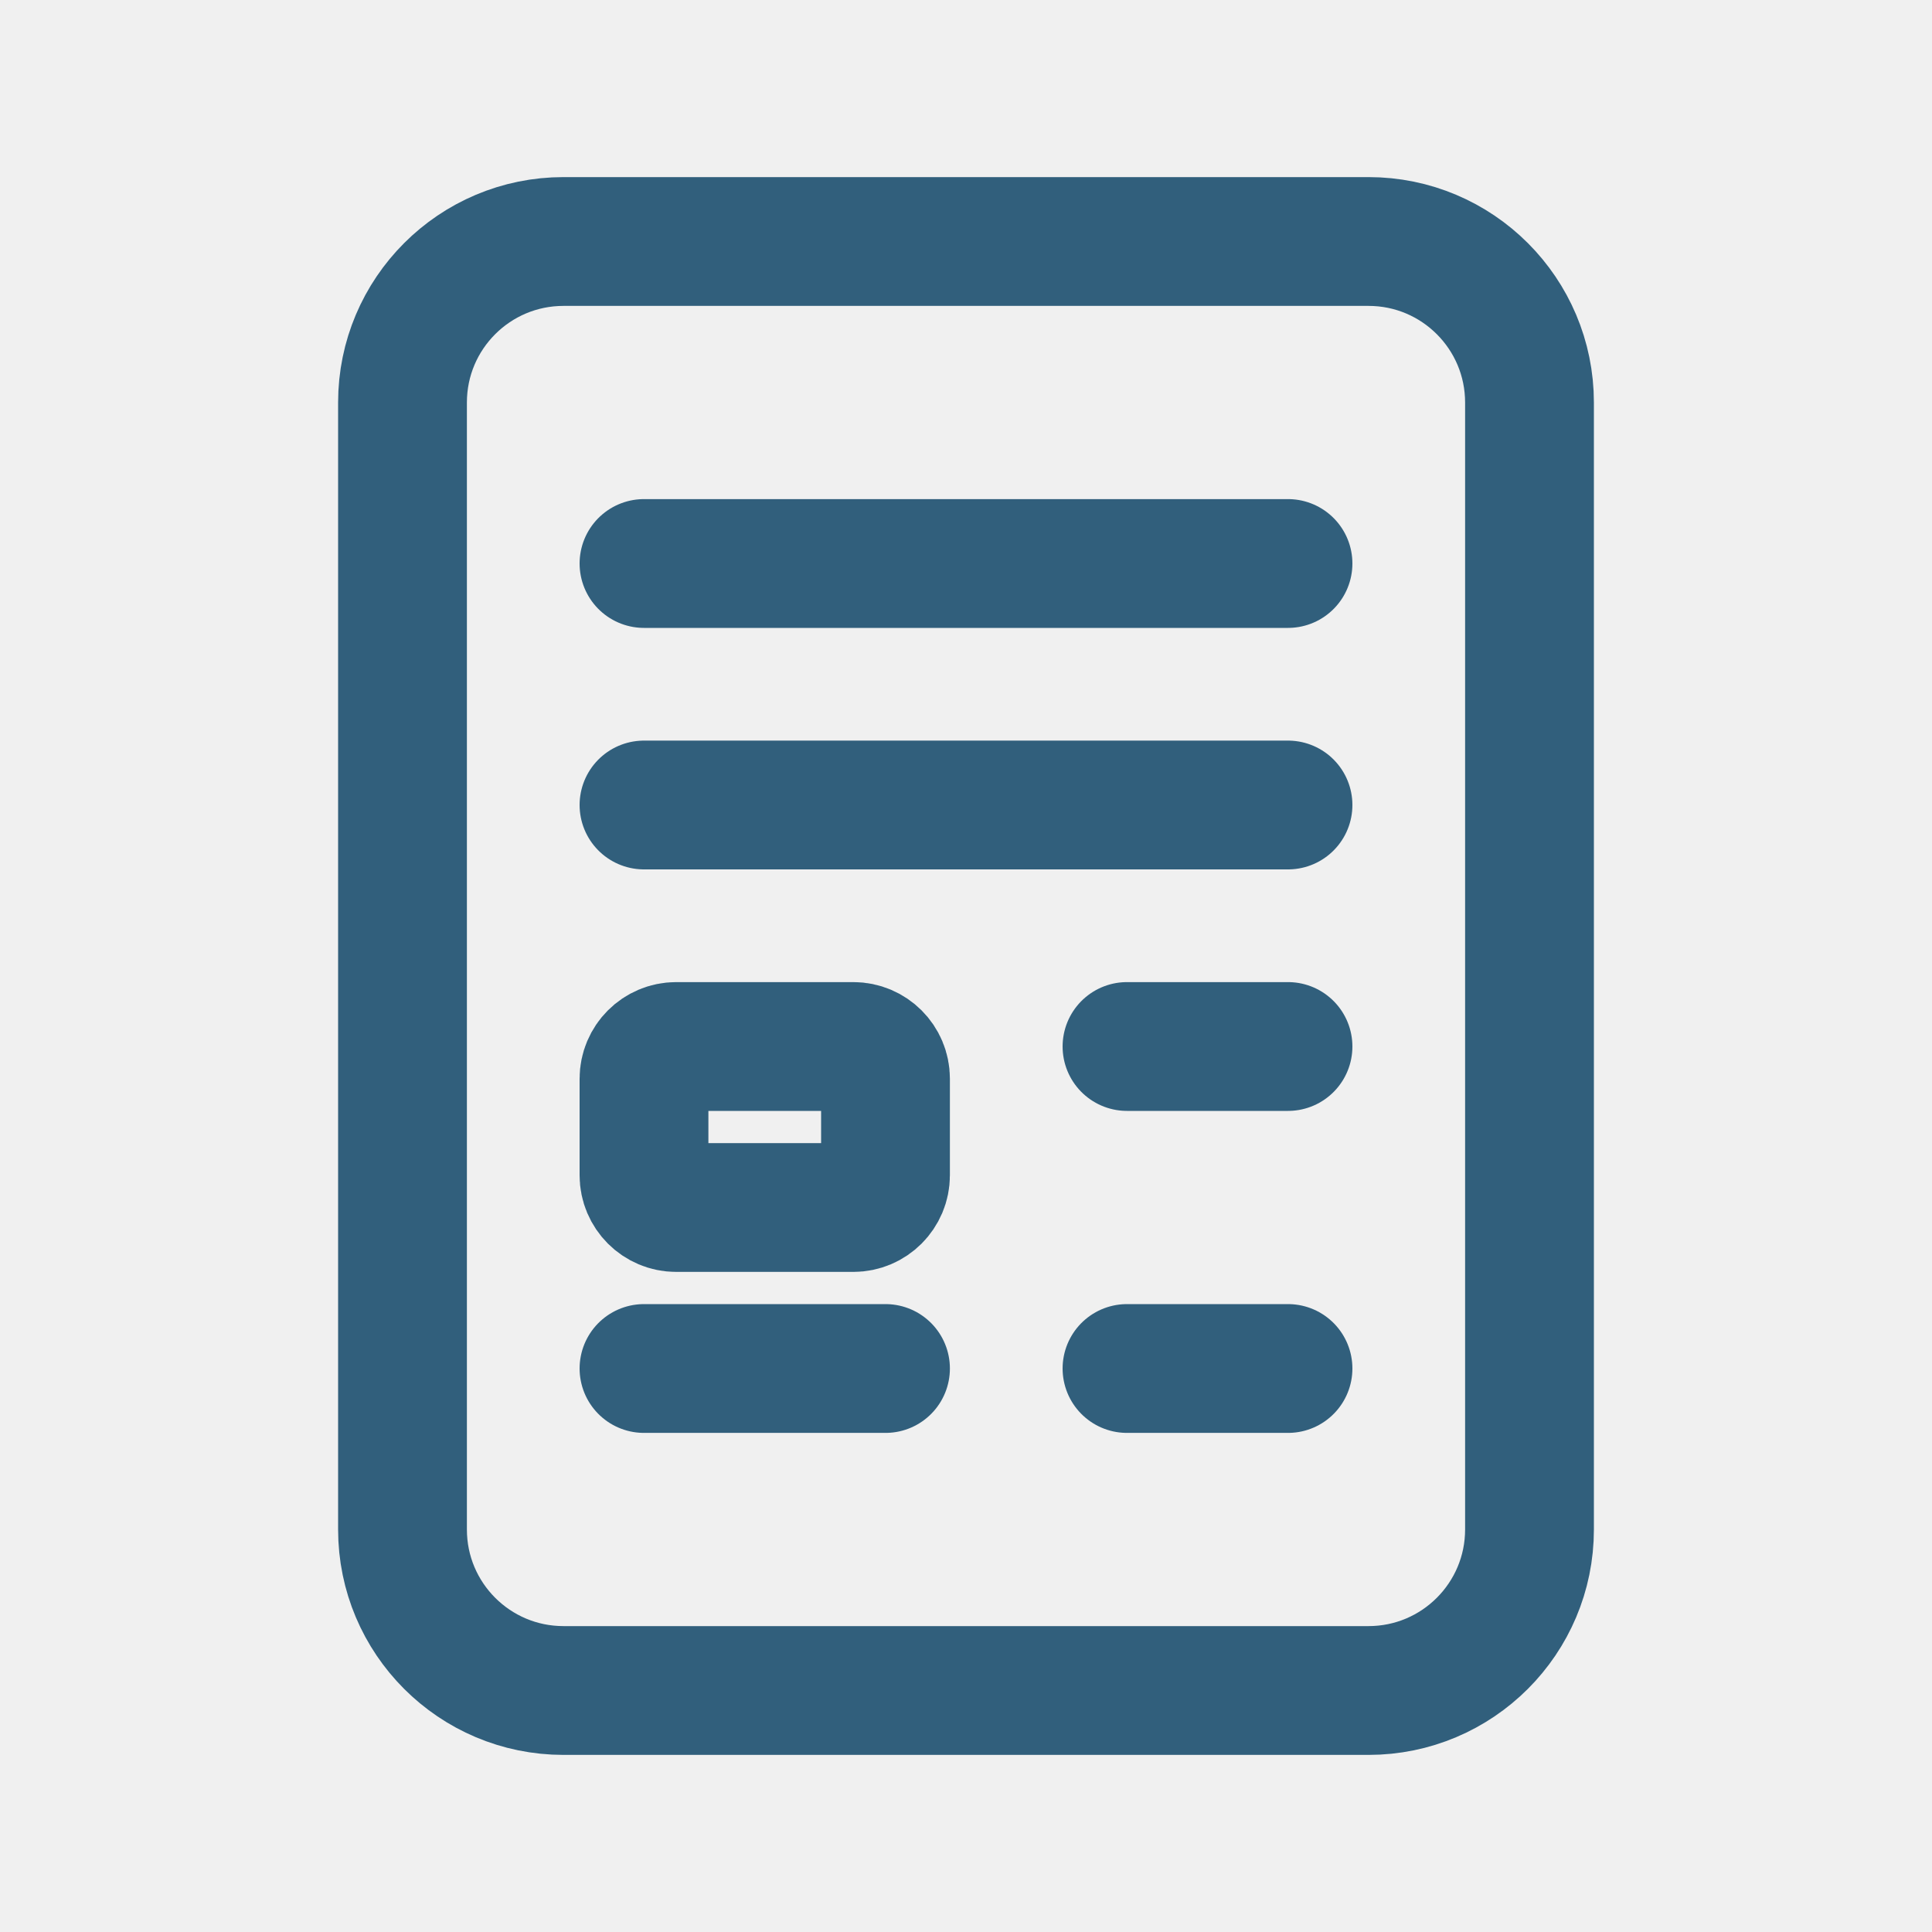
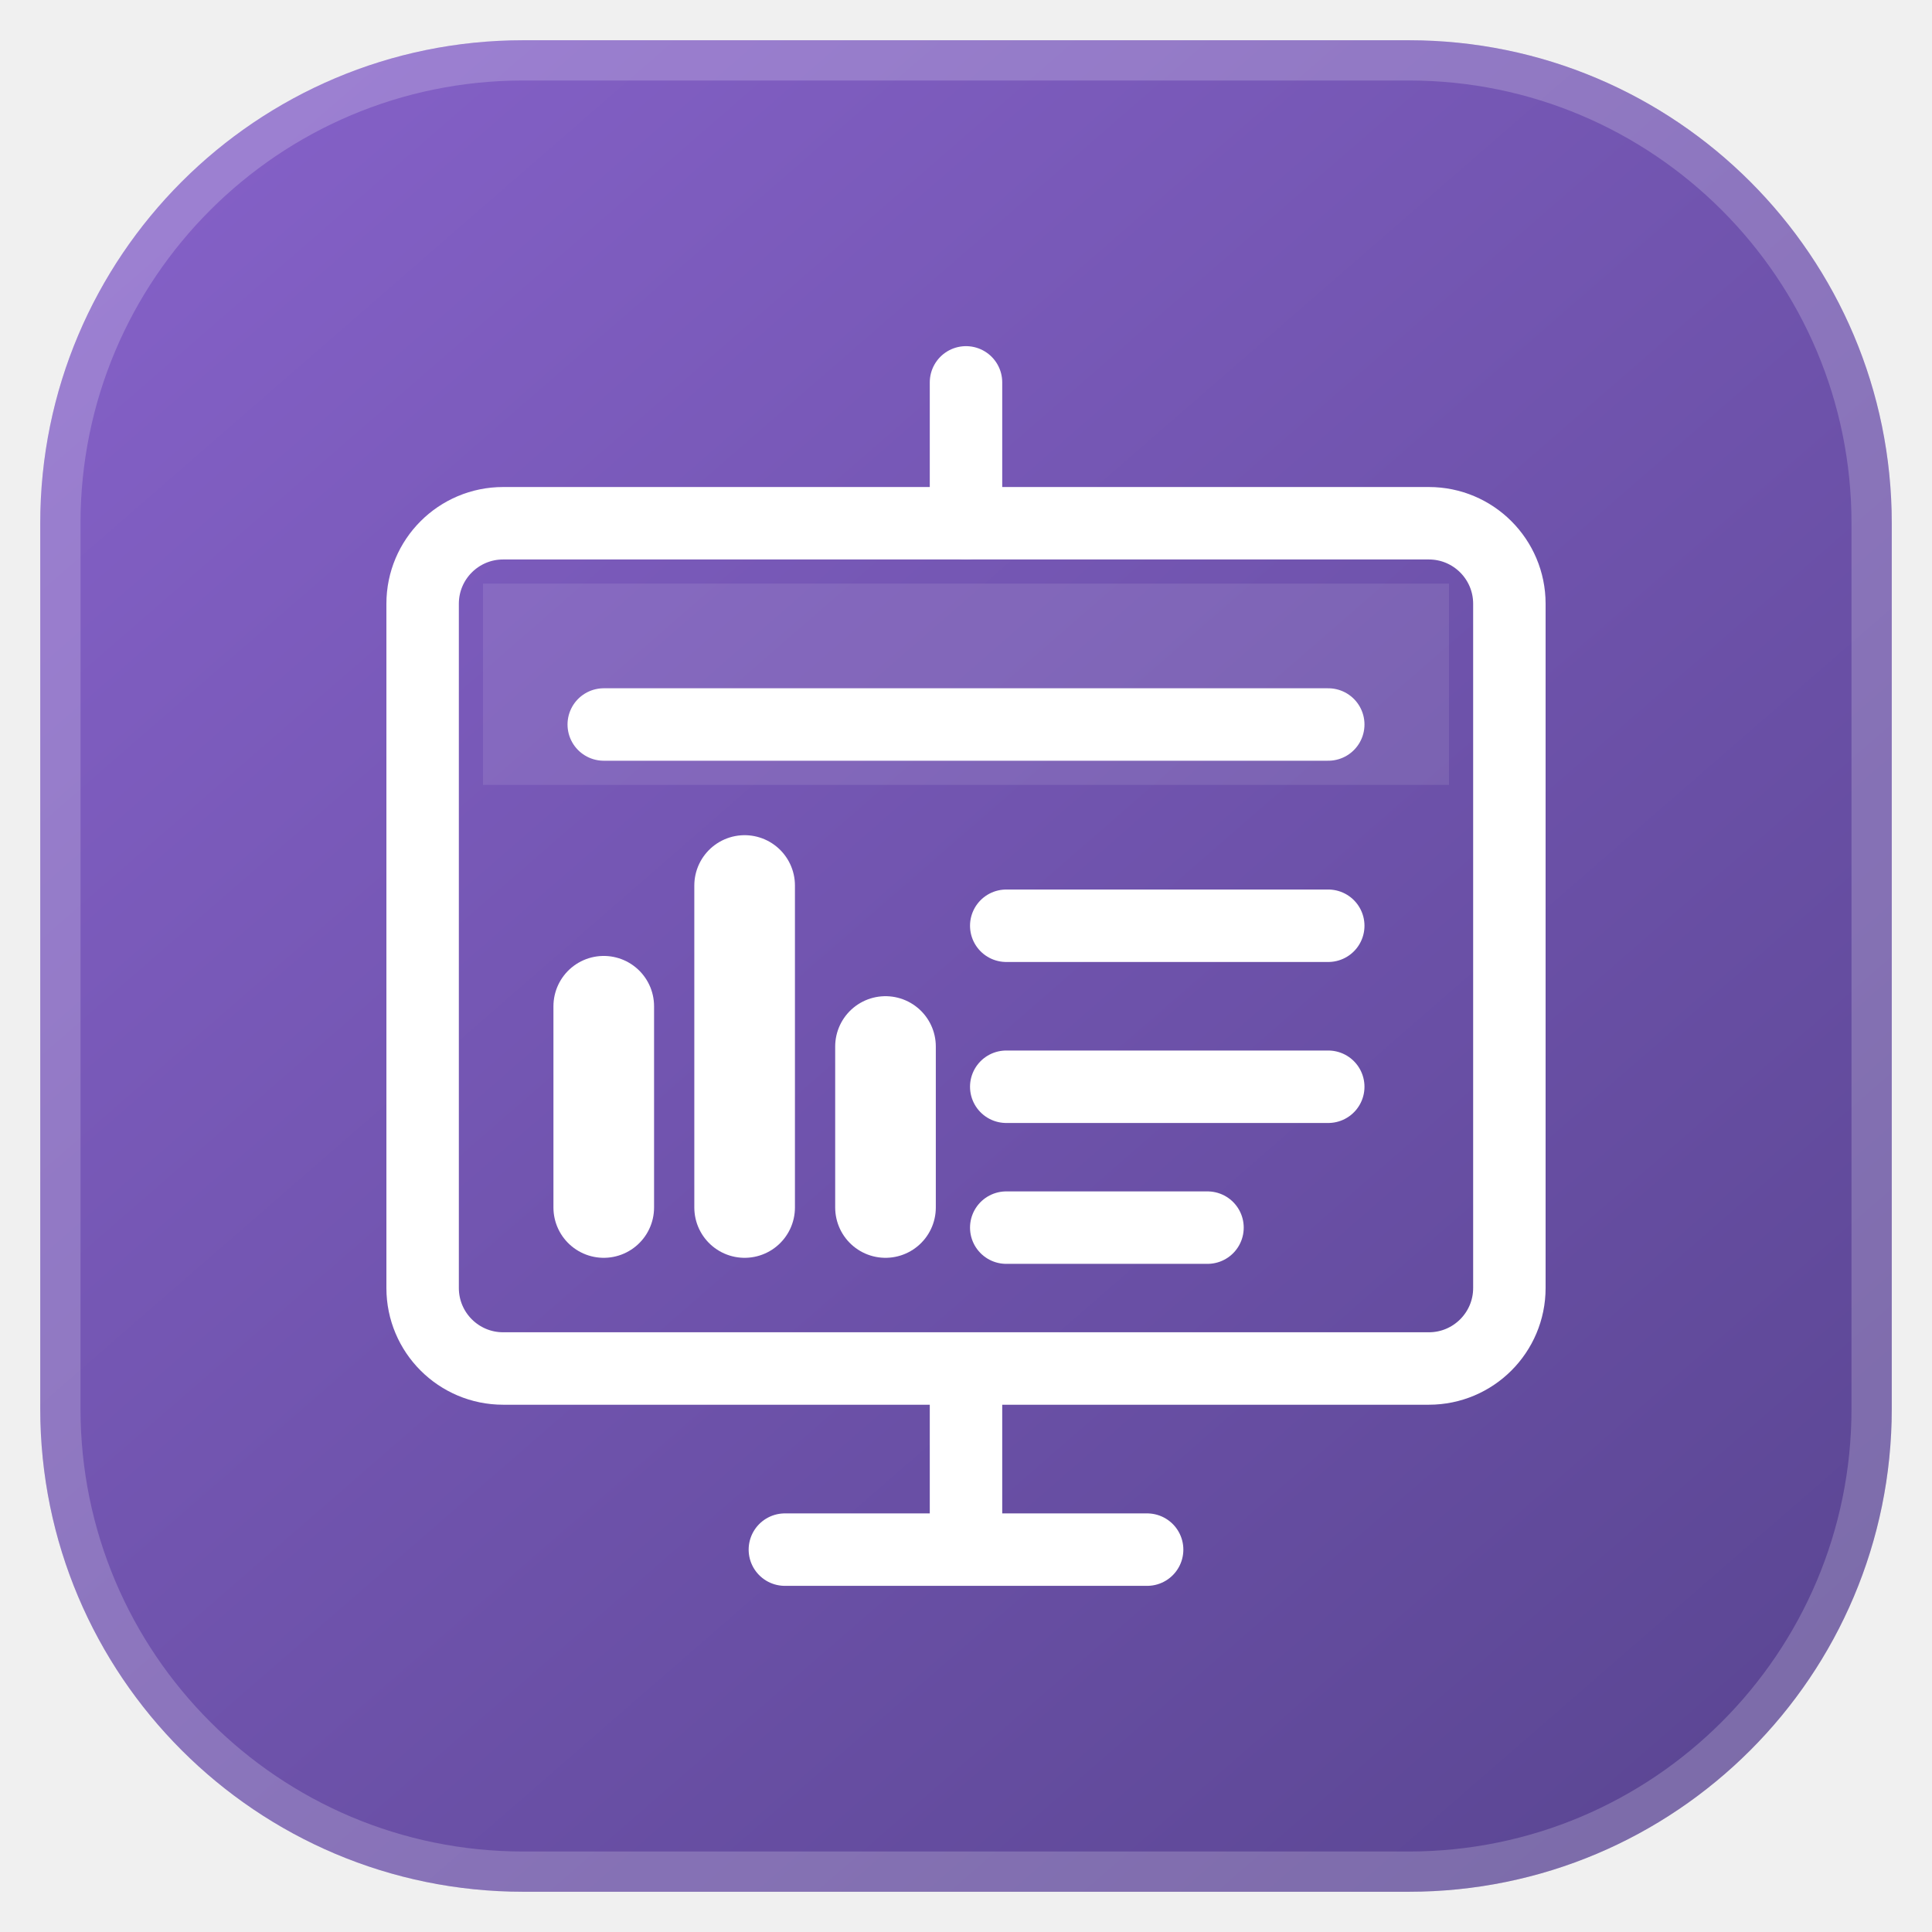
- <svg xmlns="http://www.w3.org/2000/svg" viewBox="0 0 24 24" fill="none" stroke="#315f7c" stroke-width="1.6" stroke-linecap="round" stroke-linejoin="round">
-   <rect x="5" y="3" width="14" height="18" rx="2" />
-   <path d="M8 7h8M8 10h8M8 17h3m3-4h2m-2 4h2" />
-   <rect x="8" y="13" width="3" height="2" rx=".4" />
+ <svg xmlns="http://www.w3.org/2000/svg" width="48" height="48" viewBox="0 0 48 48" fill="none">
+   <defs>
+     <linearGradient id="surface" x1="4" y1="2" x2="44" y2="48" gradientUnits="userSpaceOnUse">
+       <stop stop-color="#8561c8" />
+       <stop offset="1" stop-color="#594591" />
+     </linearGradient>
+   </defs>
+   <rect x="1" y="1" width="46" height="46" rx="12" fill="url(#surface)" />
+   <rect x="1.5" y="1.5" width="45" height="45" rx="11.5" stroke="#fff" stroke-opacity=".2" />
+   <g stroke="#fff" stroke-width="1.8" stroke-linecap="round" stroke-linejoin="round">
+     <rect x="10.5" y="13" width="27" height="21" rx="2" />
+     <path d="M24 9.5V13M24 34v4.5M19.5 38.5h9M15 18h18M25 23h8M25 27h8M25 30.5h5" />
+     <path d="M15 30v-5M18.5 30v-8M22 30v-4" stroke-width="2.5" />
+     <path d="M12 14.5h24v5H12Z" fill="#fff" opacity=".1" stroke="none" />
+   </g>
</svg>
